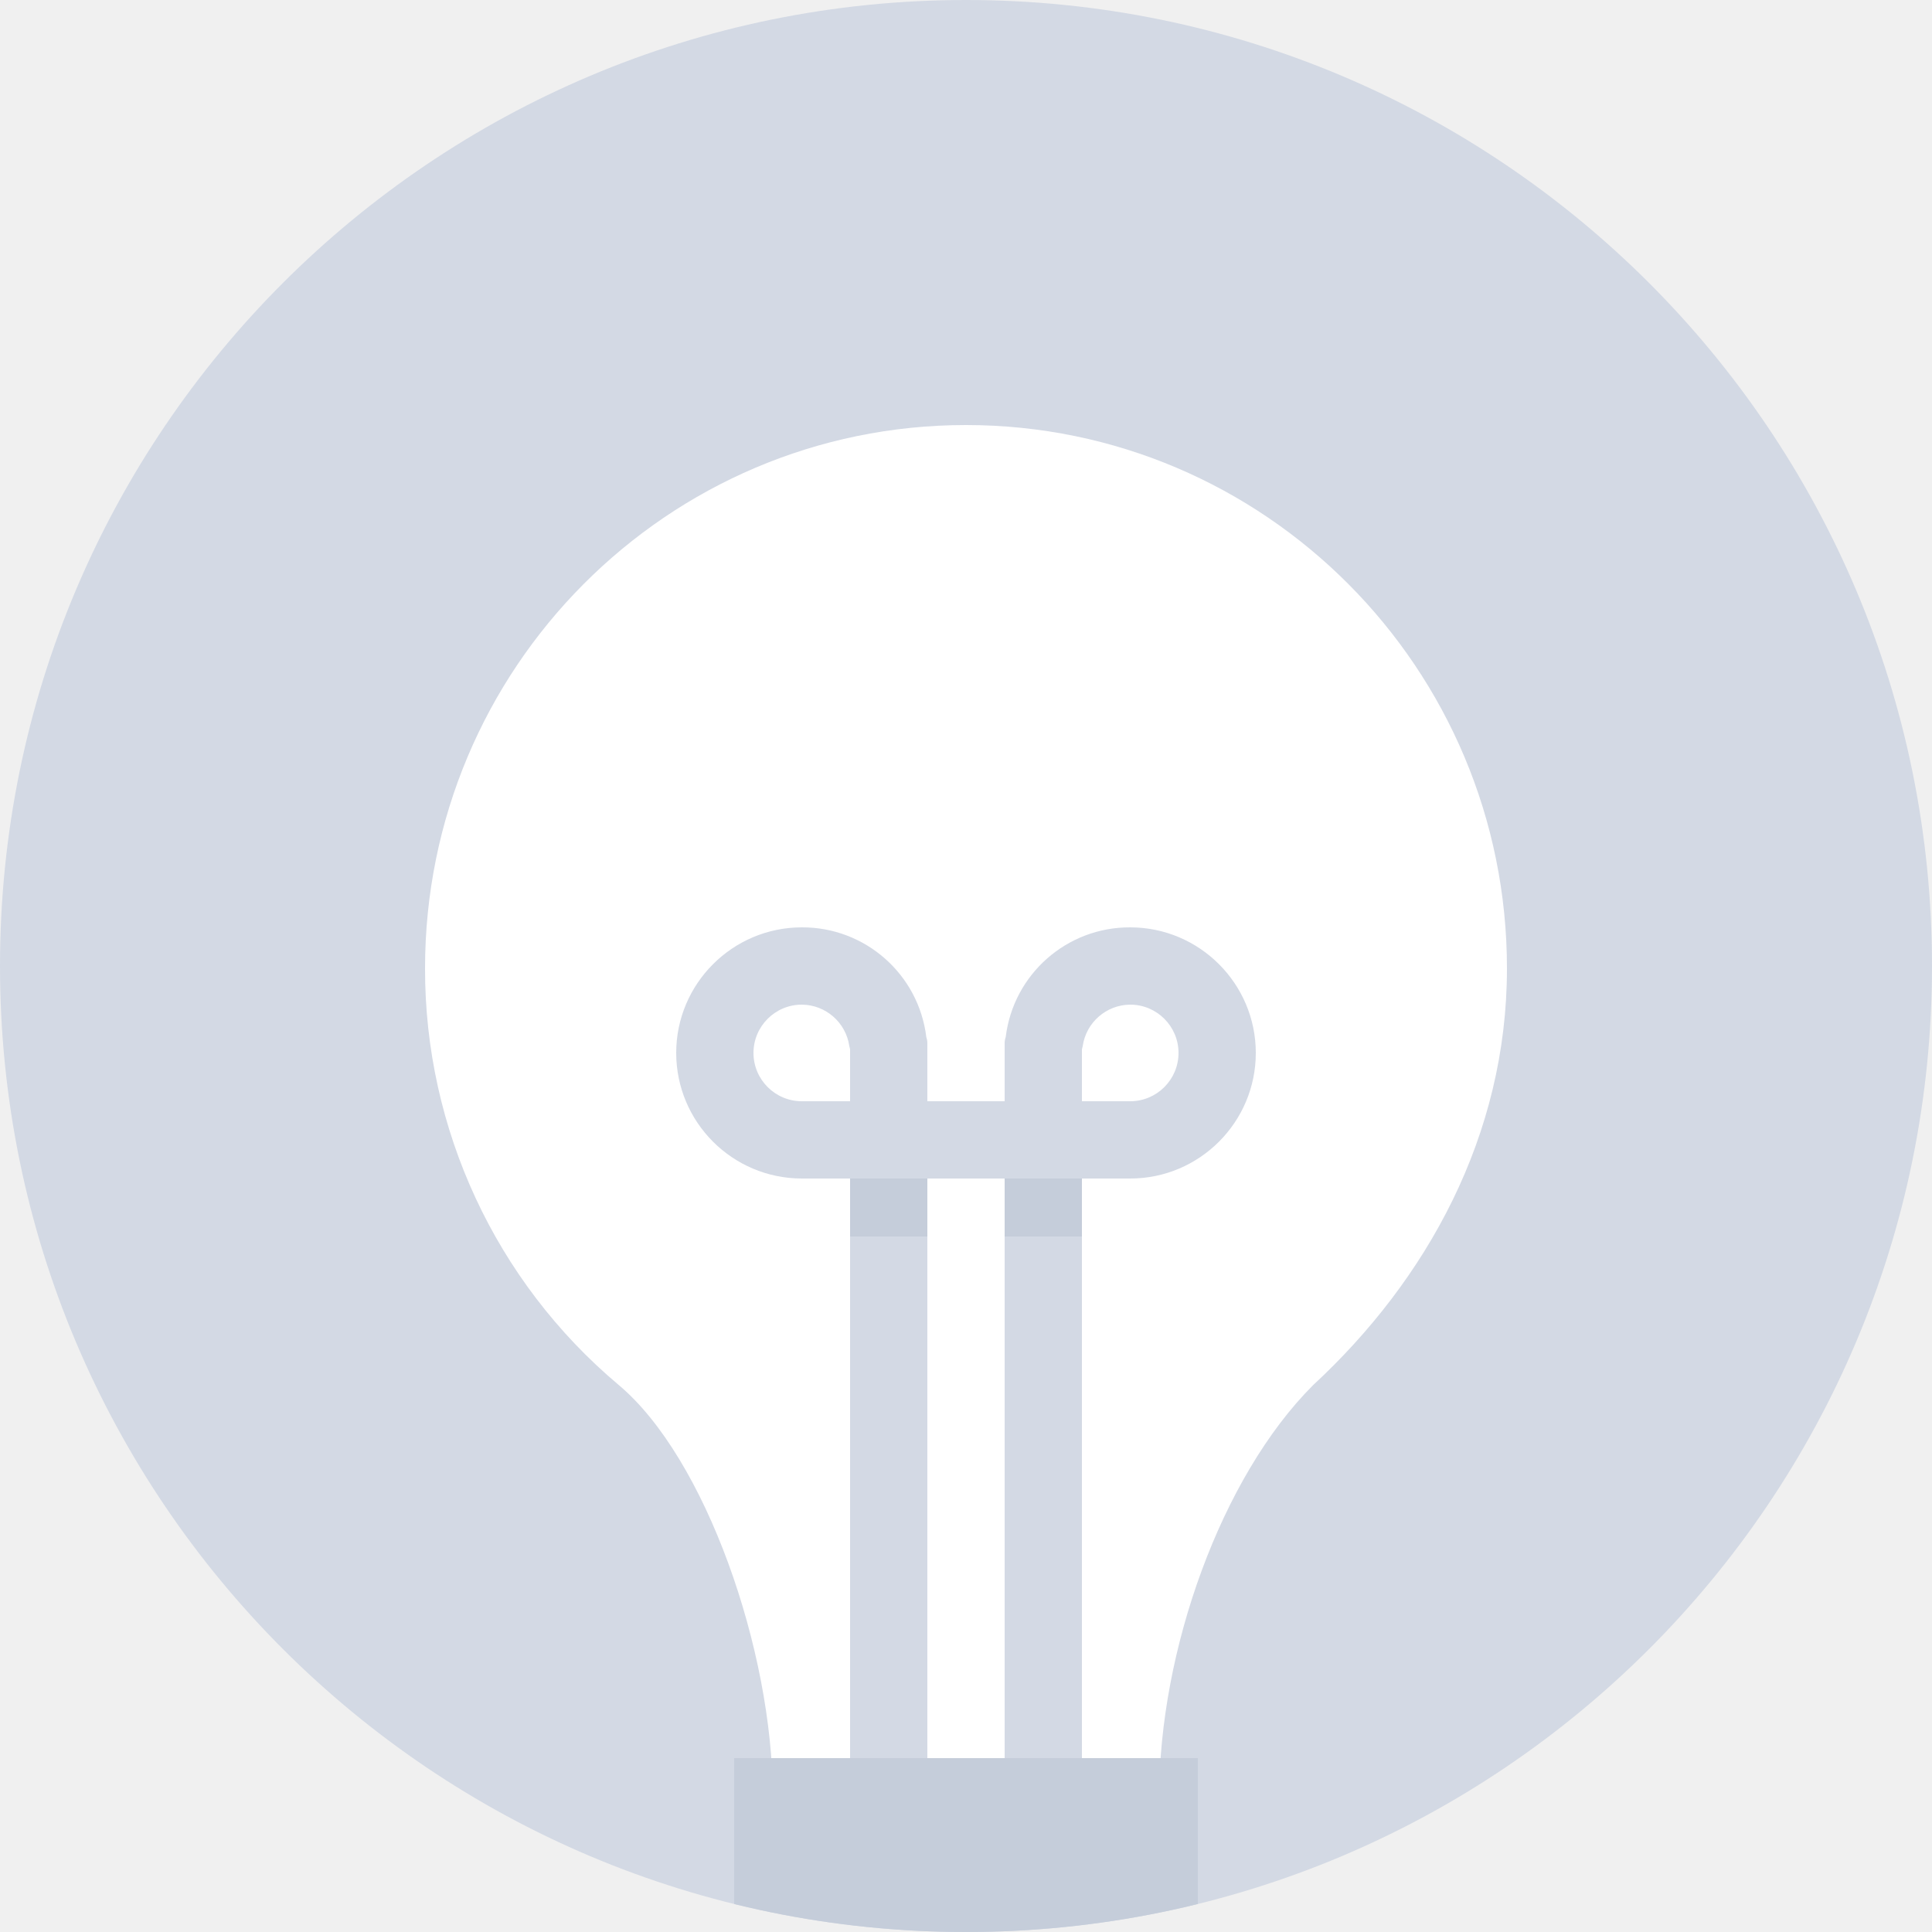
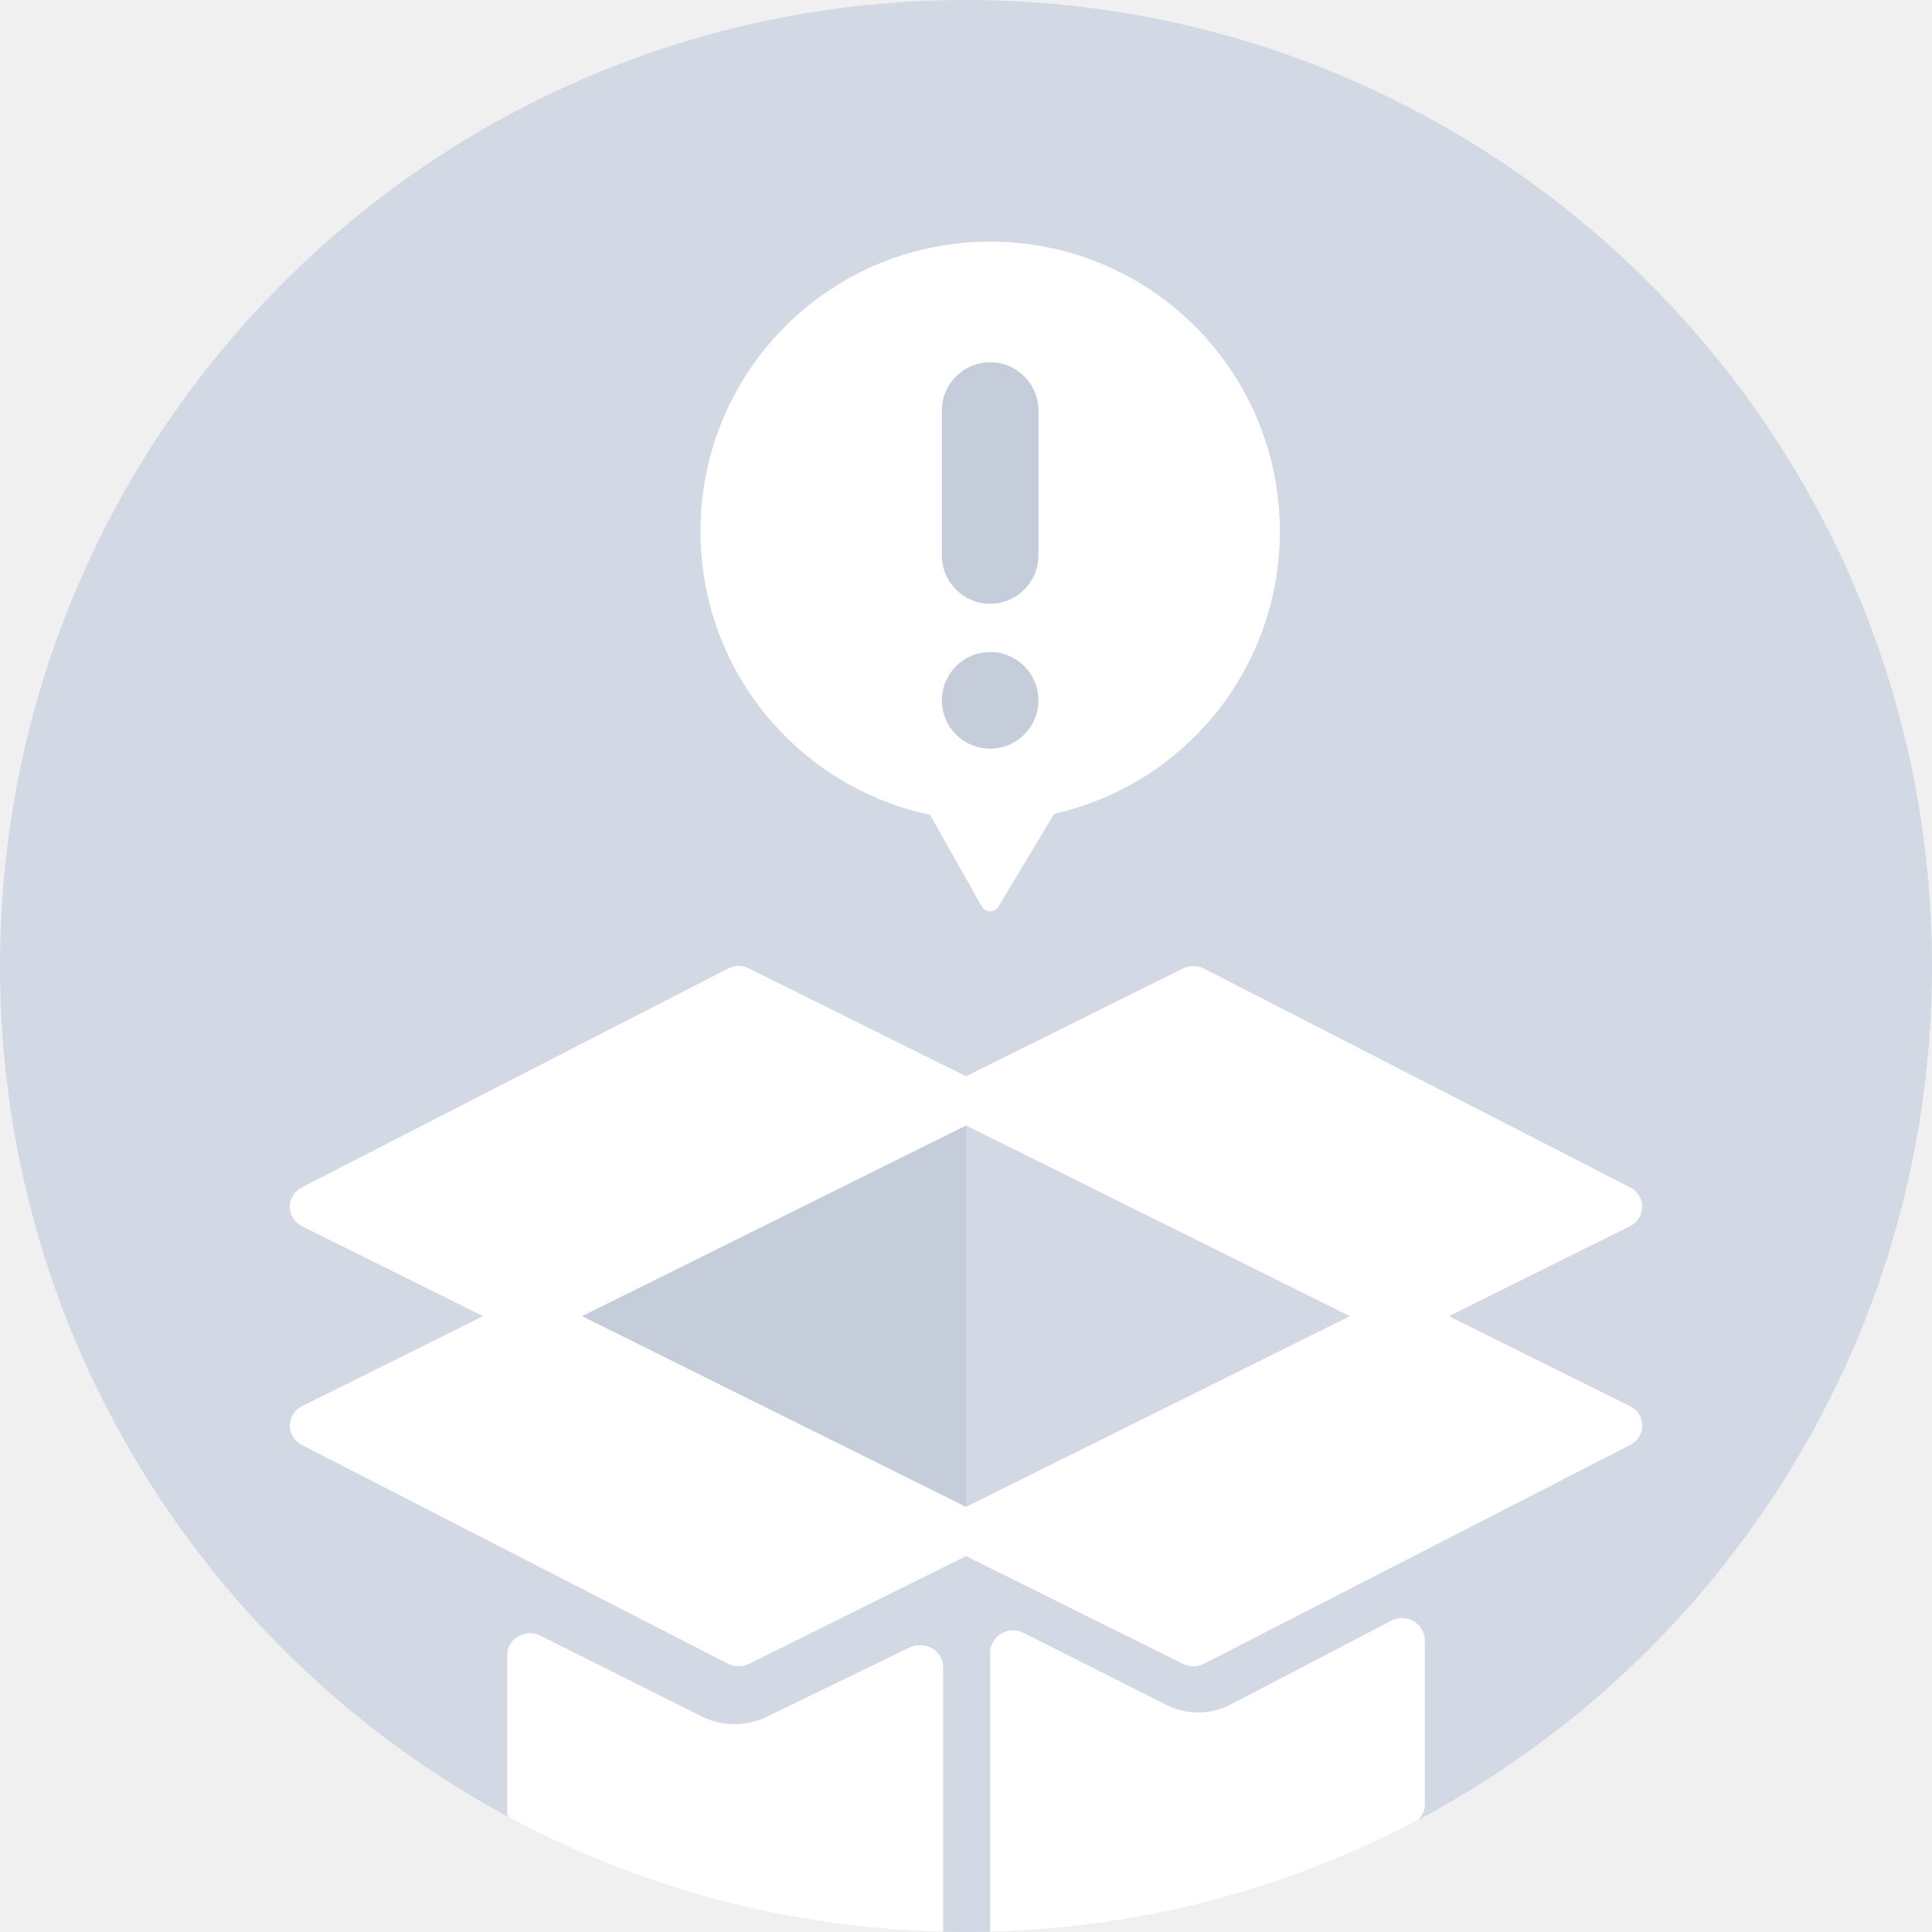
<svg xmlns="http://www.w3.org/2000/svg" xmlns:xlink="http://www.w3.org/1999/xlink" width="80" height="80" viewBox="0 0 80 80">
  <defs>
    <circle id="a" cx="40" cy="40" r="40" />
  </defs>
  <g fill="none" fill-rule="evenodd">
    <mask id="b" fill="#fff">
      <use xlink:href="#a" />
    </mask>
    <use fill="#D3D9E4" xlink:href="#a" />
-     <g fill-rule="nonzero" mask="url(#b)">
-       <path fill="#FFF" d="M48 74.4H32c0-6.06-2.79-14.052-6.392-17.06A22.491 22.491 0 0 1 17.6 40.1c0-12.426 10.029-22.5 22.4-22.5 12.371 0 22.4 10.074 22.4 22.5 0 6.934-3.325 12.904-8.032 17.26C50.553 61.177 48 68.374 48 74.4z" />
-       <path fill="#D3D9E4" d="M42.4 76a.8.8 0 0 1-.8-.8V48.8h-3.2v26.4a.8.8 0 0 1-.8.8H36a.8.8 0 0 1-.8-.8V48.8h-2a5.206 5.206 0 0 1-5.2-5.2c0-2.867 2.333-5.2 5.2-5.2a5.168 5.168 0 0 1 5.157 4.547.76.76 0 0 1 .043.253v2.4h3.2v-2.4c0-.092.016-.18.045-.263A5.168 5.168 0 0 1 46.8 38.4c2.867 0 5.2 2.333 5.2 5.2s-2.333 5.2-5.2 5.2h-2v26.4a.8.8 0 0 1-.8.8h-1.6zm4.4-30.4c1.103 0 2-.897 2-2s-.897-2-2-2a2.003 2.003 0 0 0-1.967 1.714l-.033.139V45.6h2zm-13.6-4c-1.102 0-2 .897-2 2s.898 2 2 2h2v-2.154l-.032-.132A2.004 2.004 0 0 0 33.2 41.6z" />
-       <path fill="#C5CDDA" d="M30.4 72.8h19.2V80H30.4v-7.2zm4.8-21.6h3.2v-2.4h-3.2v2.4zm6.4-2.4v2.4h3.2v-2.4h-3.2z" />
+     <path fill="#FFF" d="M37.668 68.217l-5.953 2.887a3.05 3.05 0 0 1-2.631-.016l-6.69-3.352a.98.98 0 0 0-.933.023.892.892 0 0 0-.46.773v6.516c0 .333.194.639.507.795l16.15 8.053a.975.975 0 0 0 .933-.027.89.89 0 0 0 .46-.768V69.018a.883.883 0 0 0-.456-.765.99.99 0 0 0-.927-.036M57.611 67.11l-6.671 3.48h-.002a2.911 2.911 0 0 1-2.622.016l-5.937-2.996a.947.947 0 0 0-.924.036.928.928 0 0 0-.455.796v14.623c0 .33.174.63.459.8a.94.94 0 0 0 .488.135.938.938 0 0 0 .442-.107l16.105-8.363a.931.931 0 0 0 .506-.826v-6.769a.932.932 0 0 0-.459-.8.943.943 0 0 0-.93-.024" mask="url(#b)" />
+     <g transform="translate(12 5)">
+       <path fill="#C5CDDA" d="M28 41.603L12.103 49.5 28 57.397z" />
+       <path fill="#FFF" d="M20.515 8.515c-4.68 4.679-4.68 12.291 0 16.97a11.941 11.941 0 0 0 5.995 3.255l2.142 3.791a.4.4 0 0 0 .691.01l2.309-3.844c2.215-.5 4.23-1.608 5.833-3.212 4.68-4.679 4.68-12.291 0-16.97-4.679-4.68-12.291-4.68-16.97 0" />
+       <rect width="4" height="10" x="27" y="10" fill="#C5CDDA" rx="2" />
+       <circle cx="29" cy="24" r="2" fill="#C5CDDA" />
+       <path fill="#FFF" d="M12.102 49.5l15.899-7.897L43.897 49.5l-15.896 7.897L12.102 49.5zm43.39 3.725L47.995 49.5l7.495-3.725a.906.906 0 0 0 .51-.8.904.904 0 0 0-.499-.807L37.85 35.105a.948.948 0 0 0-.86-.005L28 39.566 19.01 35.1a.948.948 0 0 0-.86.005L.496 44.168a.903.903 0 0 0-.496.806.904.904 0 0 0 .507.801L8.005 49.5.508 53.225a.904.904 0 0 0-.507.8.903.903 0 0 0 .496.807l17.653 9.063a.962.962 0 0 0 .86.005L28 59.434 36.99 63.9a.964.964 0 0 0 .86-.005l17.653-9.063c.308-.157.5-.47.499-.806a.906.906 0 0 0-.51-.801z" />
    </g>
  </g>
</svg>
